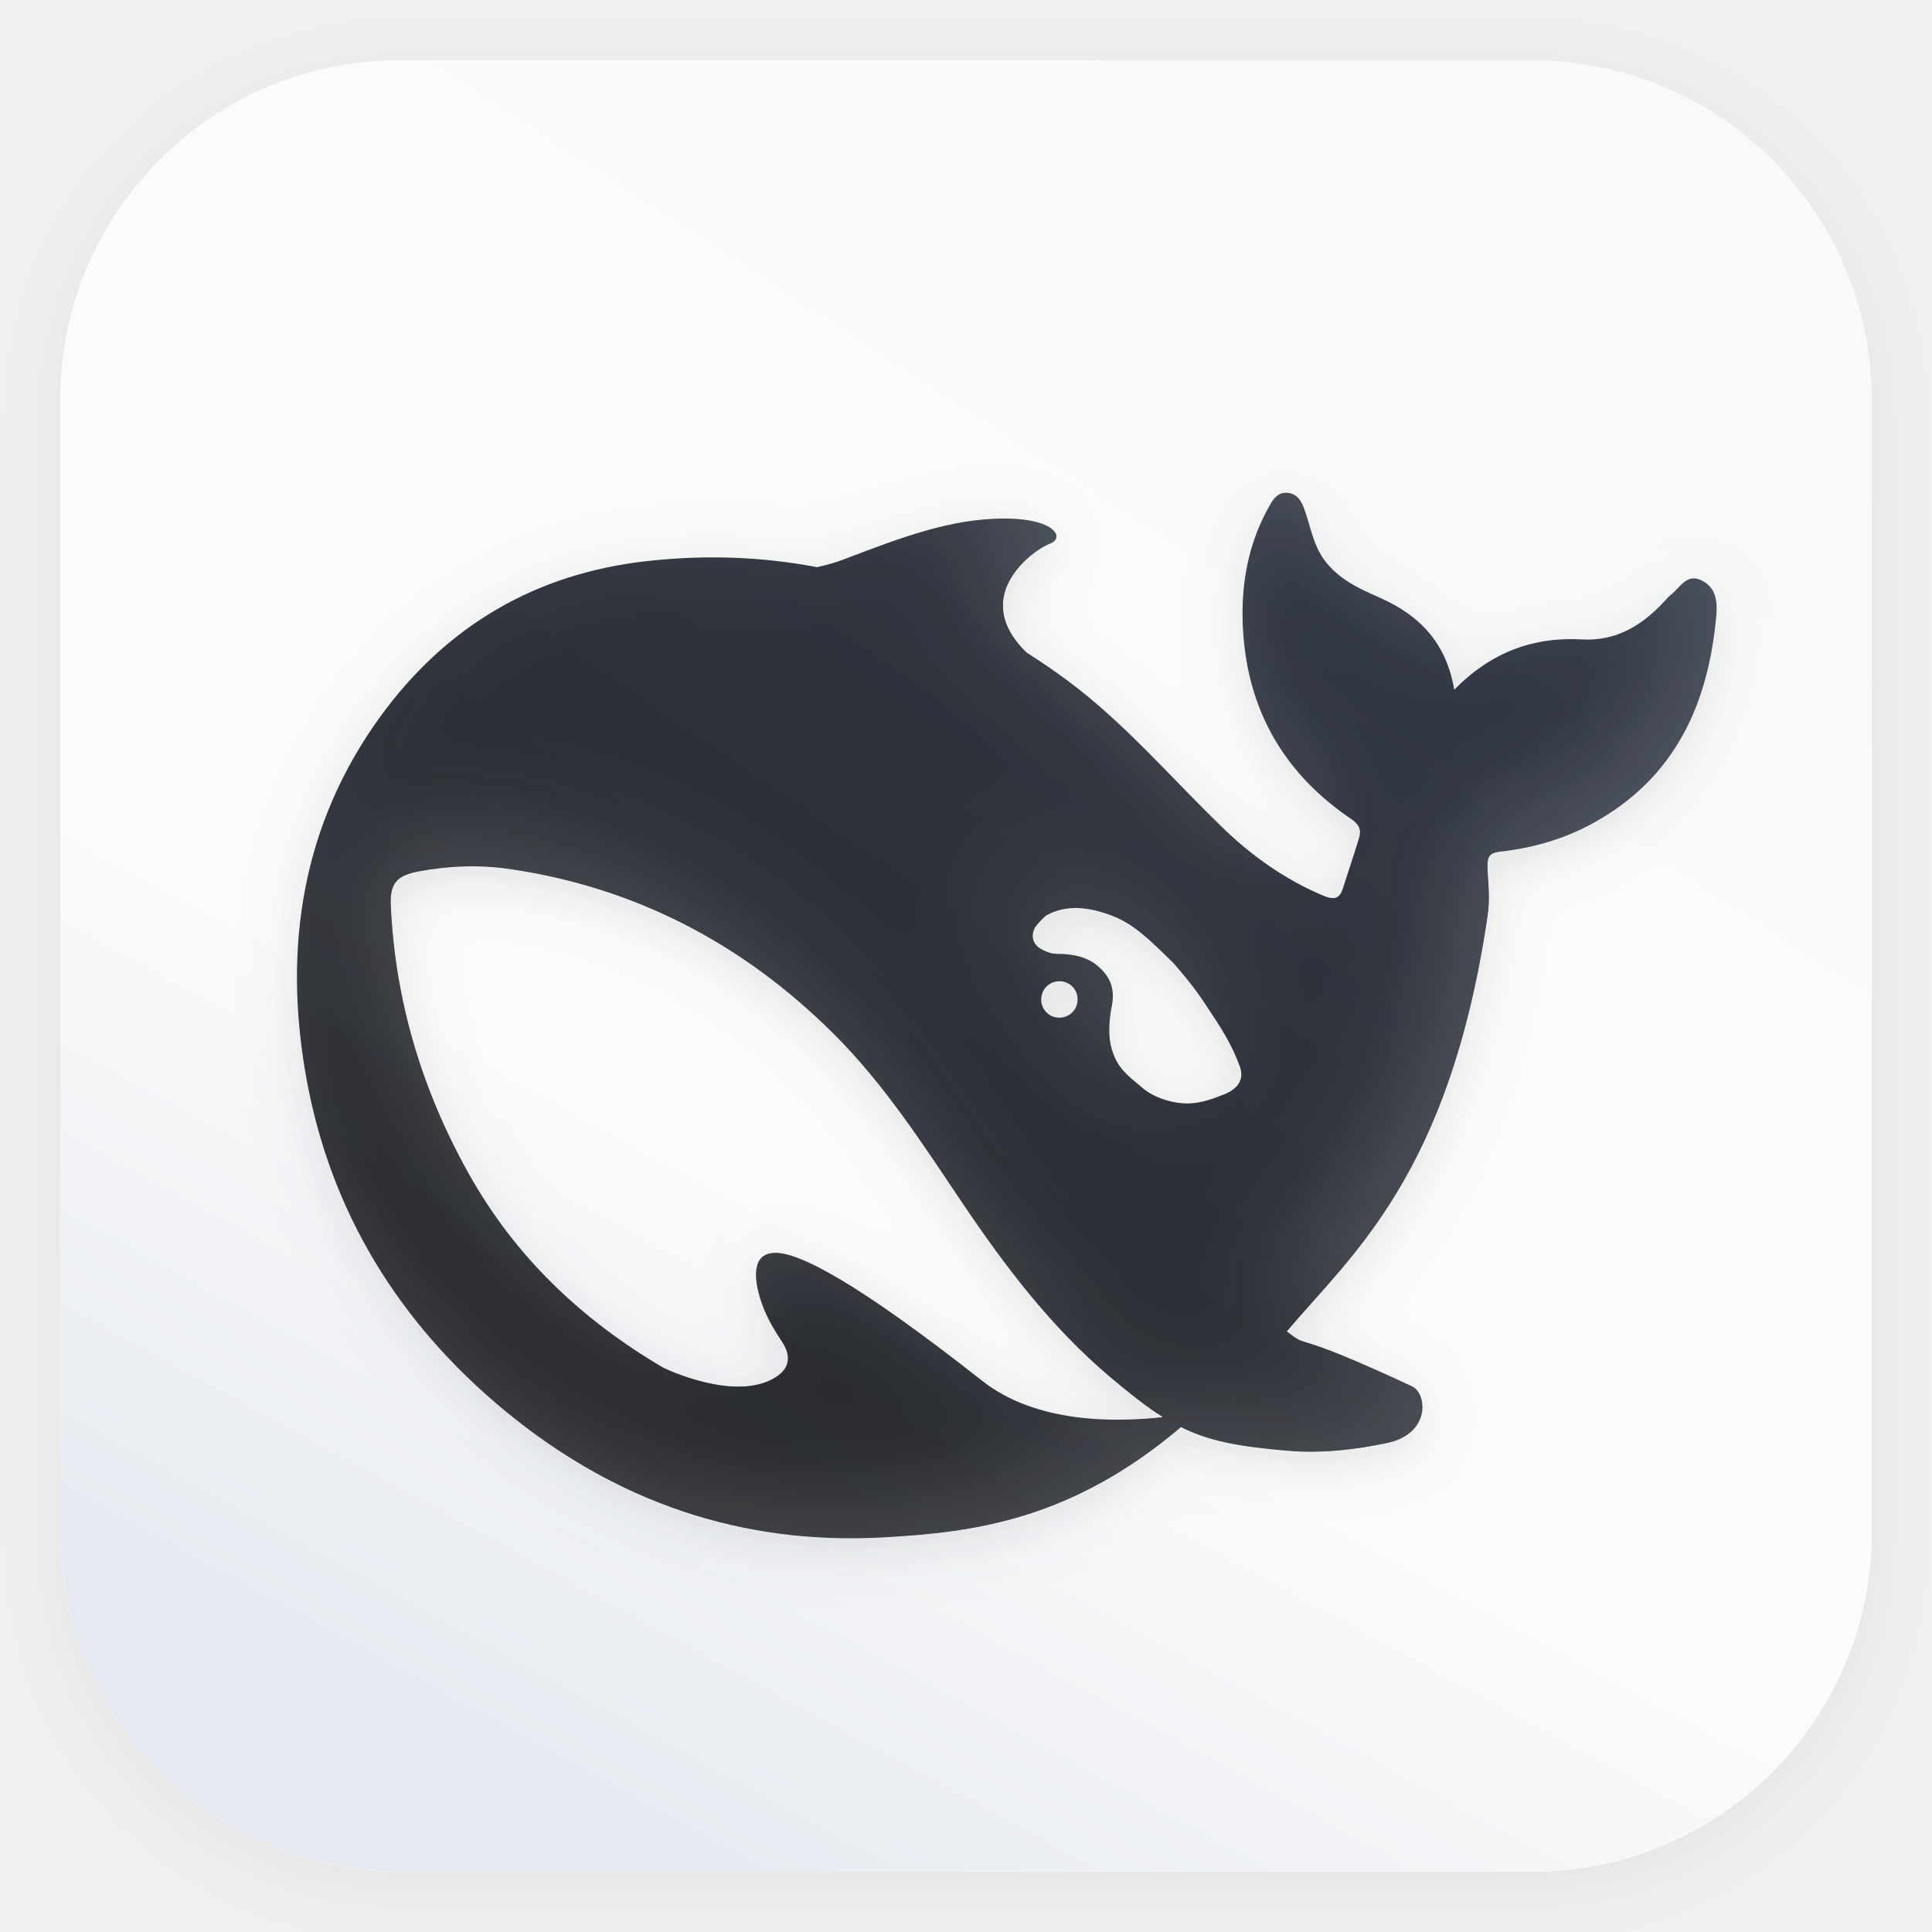
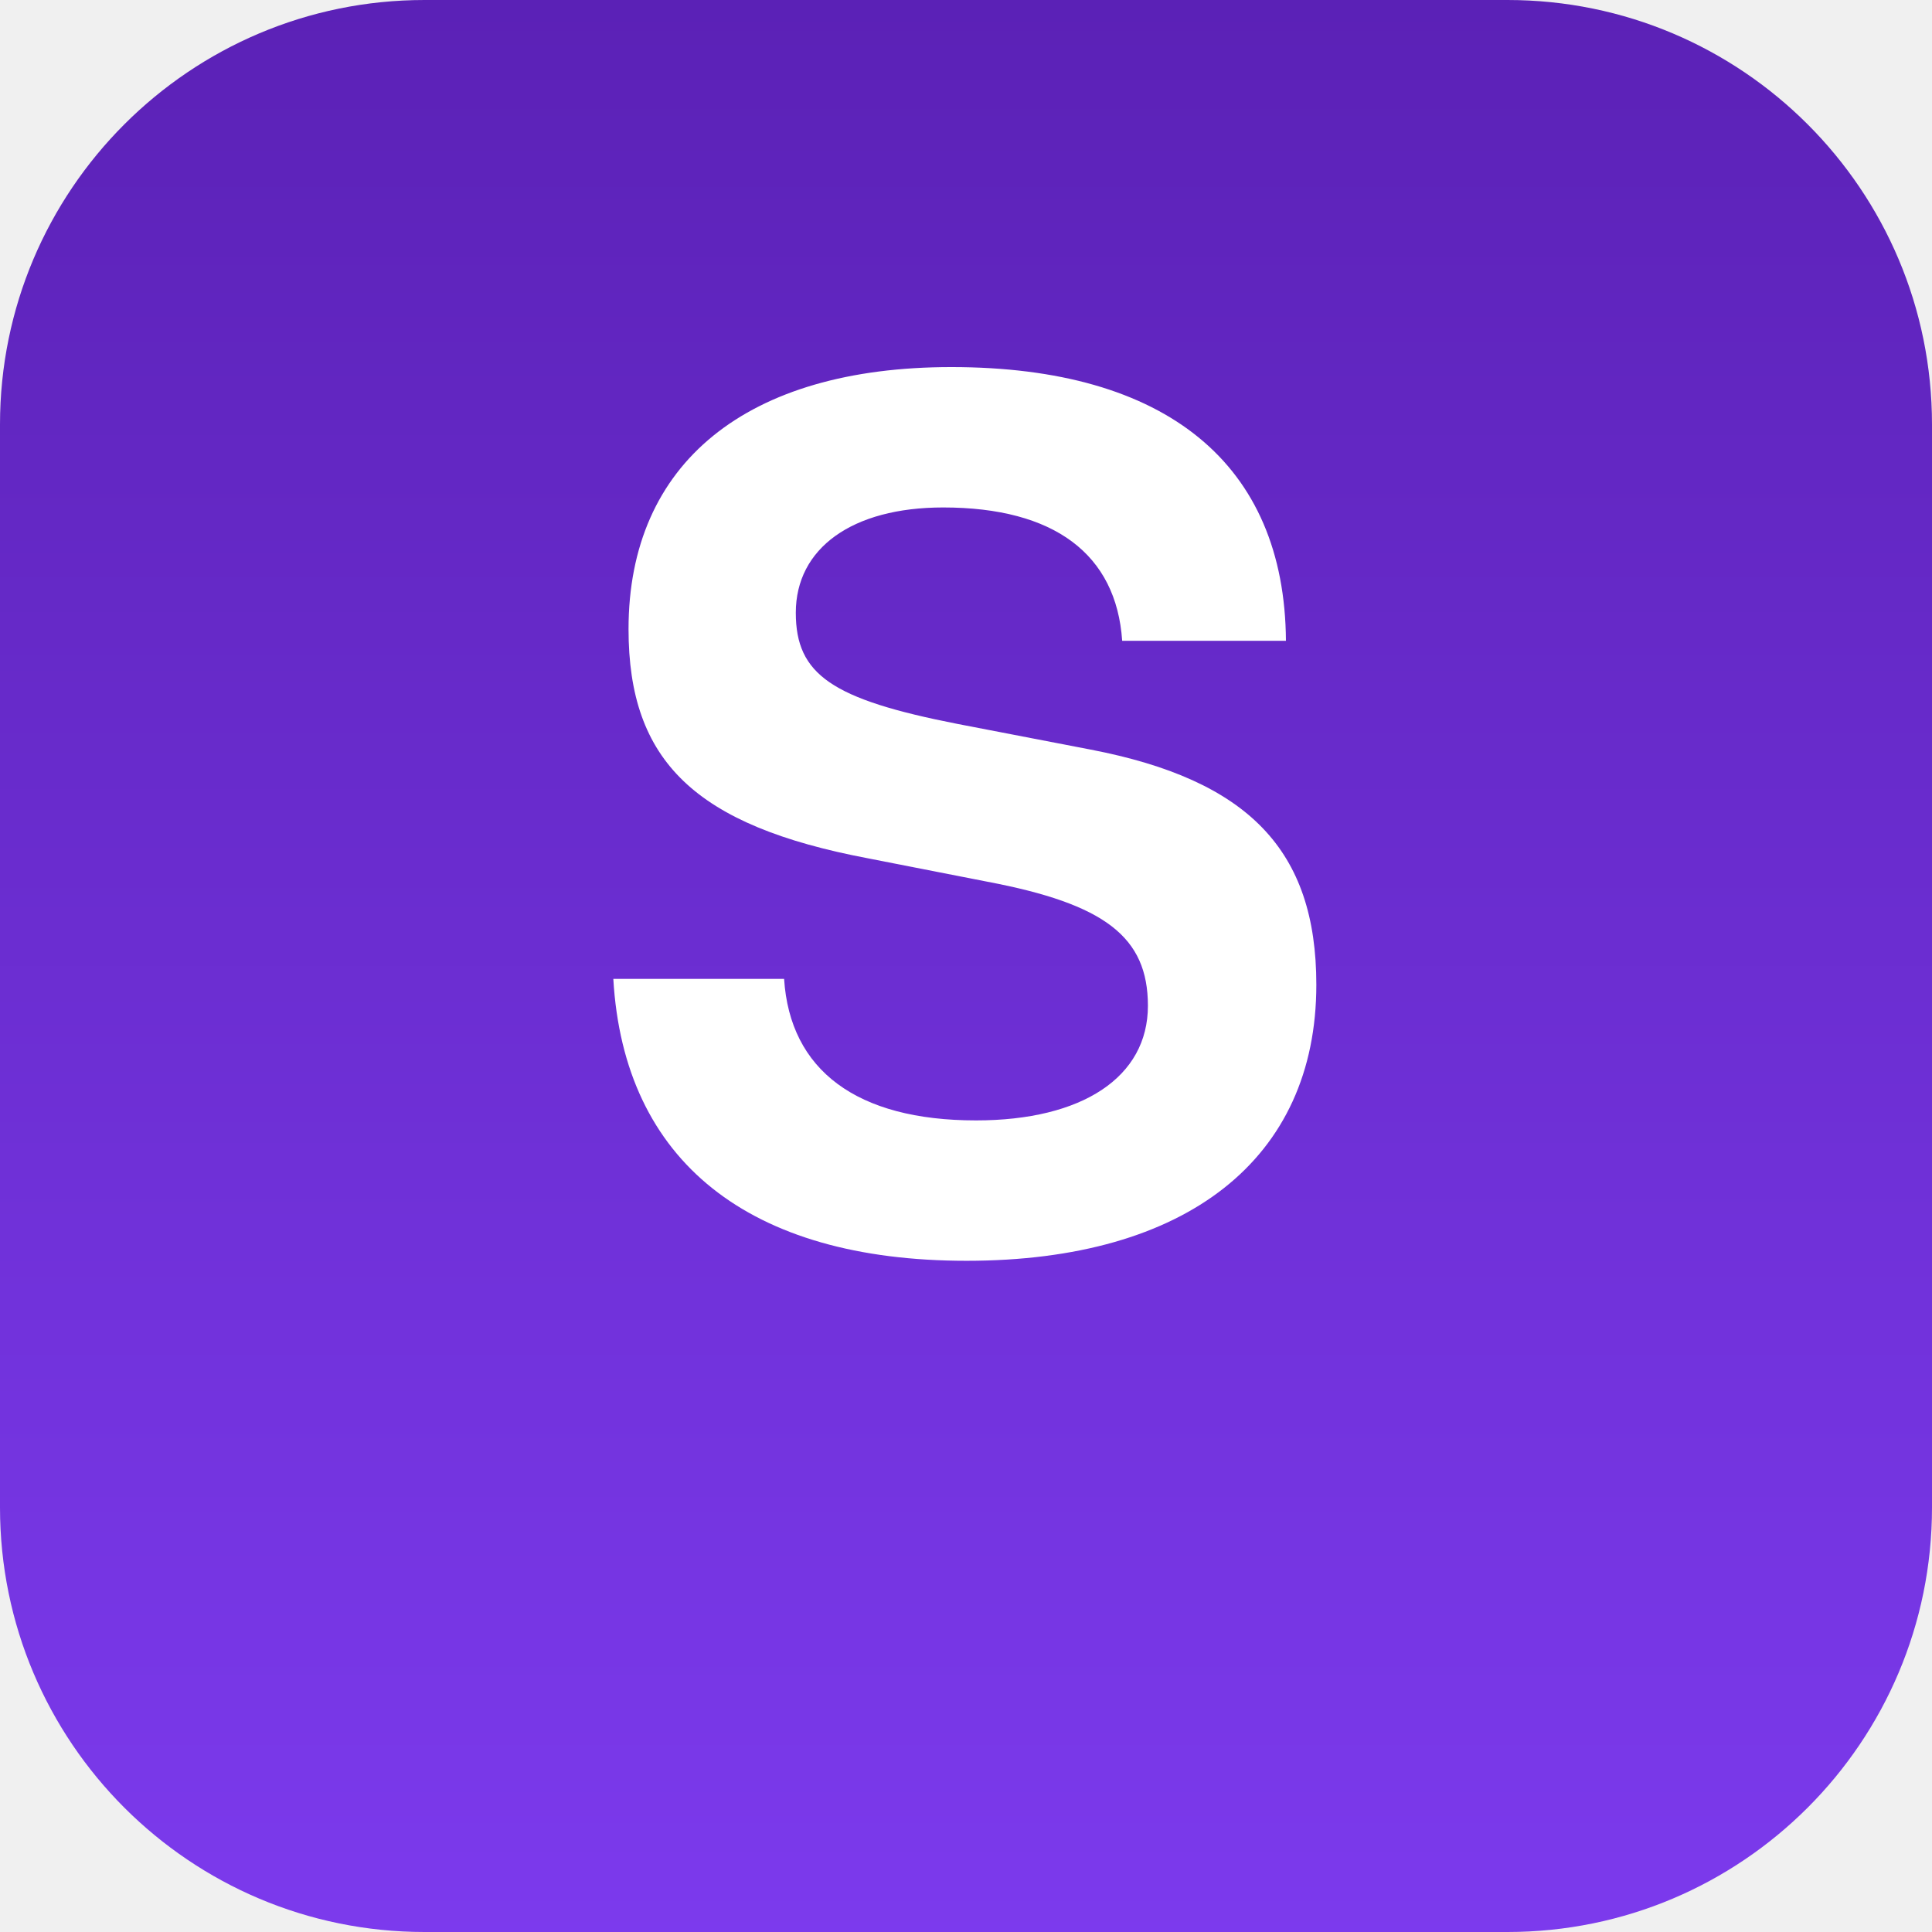
- <svg xmlns="http://www.w3.org/2000/svg" width="1024" height="1024" viewBox="0 0 1024 1024" fill="none">
-   <g transform="translate(32 32) scale(0.9375) translate(-40 -32)">
-     <g filter="url(#filter0_d_1637_371)">
-       <rect rx="192" width="1024" height="1024" transform="translate(40 32)" fill="#FBFBFB" />
-       <rect rx="192" width="1024" height="1024" transform="translate(40 32)" fill="url(#paint0_linear_1637_371)" fill-opacity="0.4" />
-       <rect rx="192" width="1024" height="1024" transform="translate(40 32)" fill="url(#paint1_linear_1637_371)" fill-opacity="0.8" />
-       <g id="tray-glyph" filter="url(#filter1_ddi_1637_371)">
-         <path d="M968.002 326.025C959.5 321.85 955.842 329.804 950.865 333.835C949.162 335.143 947.722 336.834 946.283 338.393C933.859 351.673 919.336 360.407 900.376 359.363C872.649 357.804 848.963 366.525 828.035 387.759C823.586 361.583 808.812 345.951 786.313 335.936C774.536 330.729 762.64 325.51 754.401 314.186C748.645 306.112 747.074 297.127 744.195 288.274C742.36 282.936 740.538 277.465 734.385 276.554C727.718 275.51 725.103 281.112 722.476 285.803C712.006 304.95 707.952 326.039 708.349 347.405C709.26 395.463 729.54 433.742 769.823 460.962C774.404 464.094 775.579 467.212 774.14 471.771C771.394 481.153 768.119 490.257 765.241 499.639C763.406 505.624 760.66 506.933 754.256 504.329C732.154 495.08 713.049 481.417 696.175 464.874C667.524 437.138 641.633 406.536 609.325 382.566C601.733 376.964 594.154 371.758 586.298 366.802C553.33 334.773 590.616 308.464 599.251 305.333C608.282 302.082 602.393 290.877 573.214 291.009C544.048 291.141 517.364 300.906 483.353 313.935C478.389 315.891 473.147 317.318 467.786 318.494C436.917 312.64 404.873 311.332 371.377 315.111C308.332 322.141 257.975 351.964 220.953 402.876C176.471 464.081 166.014 533.624 178.835 606.153C192.302 682.594 231.291 745.887 291.194 795.372C353.328 846.68 424.876 871.813 506.498 866.99C556.076 864.122 611.279 857.489 673.532 804.74C689.23 812.55 705.708 815.681 733.052 818.02C754.111 819.976 774.391 816.976 790.076 813.726C814.674 808.519 812.971 785.726 804.072 781.564C731.995 747.962 747.826 761.638 733.435 750.565C770.06 707.198 825.263 662.139 846.85 516.156C848.553 504.567 847.114 497.273 846.85 487.892C846.718 482.157 848.025 479.95 854.574 479.303C872.623 477.215 890.156 472.273 906.238 463.42C952.938 437.892 971.765 395.965 976.215 345.7C976.875 338.01 976.083 330.069 967.976 326.039L968.002 326.025ZM561.067 778.432C491.222 723.477 457.343 705.374 443.347 706.154C430.263 706.933 432.626 721.918 435.505 731.682C438.515 741.315 442.436 747.962 447.929 756.418C451.718 762.021 454.346 770.345 444.14 776.609C421.641 790.549 382.533 771.918 380.698 771.006C335.174 744.182 297.109 708.757 270.293 660.316C244.389 613.698 229.35 563.685 226.868 510.302C226.208 497.406 230.01 492.847 242.831 490.508C259.704 487.376 277.106 486.729 293.98 489.2C365.264 499.625 425.959 531.523 476.844 582.052C505.878 610.831 527.861 645.213 550.491 678.815C574.561 714.492 600.452 748.49 633.42 776.358C645.066 786.122 654.348 793.548 663.247 799.019C636.431 802.018 591.698 802.666 561.08 778.445L561.067 778.432ZM594.55 562.905C594.55 557.171 599.132 552.625 604.888 552.625C606.195 552.625 607.371 552.876 608.414 553.273C609.853 553.801 611.16 554.581 612.203 555.744C614.038 557.567 615.081 560.17 615.081 562.905C615.081 568.64 610.5 573.185 604.743 573.185C598.987 573.185 594.537 568.627 594.537 562.905H594.55ZM698.539 616.301C691.871 619.037 685.19 621.375 678.787 621.64C668.845 622.155 657.992 618.125 652.103 613.17C642.953 605.479 636.404 601.185 633.658 587.773C632.483 582.039 633.13 573.185 634.186 568.111C636.536 557.171 633.922 550.141 626.212 543.759C619.927 538.553 611.952 537.112 603.185 537.112C599.911 537.112 596.914 535.685 594.682 534.509C591.025 532.686 588.015 528.127 590.893 522.525C591.804 520.701 596.254 516.275 597.297 515.495C609.206 508.716 622.937 510.936 635.625 516.01C647.403 520.833 656.288 529.686 669.109 542.186C682.193 557.289 684.543 561.465 692.003 572.789C697.892 581.642 703.252 590.759 706.909 601.185C709.128 607.699 706.249 613.038 698.539 616.288V616.301Z" fill="url(#paint2_linear_1637_371)" fill-opacity="0.9" />
-       </g>
-     </g>
-   </g>
+ <svg xmlns="http://www.w3.org/2000/svg" viewBox="0 0 1024 1024" width="1024" height="1024">
  <defs>
-     <filter id="filter0_d_1637_371" x="-8" y="-16" width="1120" height="1120" filterUnits="userSpaceOnUse" color-interpolation-filters="sRGB">
-       <feFlood flood-opacity="0" result="BackgroundImageFix" />
-       <feColorMatrix in="SourceAlpha" type="matrix" values="0 0 0 0 0 0 0 0 0 0 0 0 0 0 0 0 0 0 127 0" result="hardAlpha" />
-       <feOffset dy="8" />
-       <feGaussianBlur stdDeviation="20" />
-       <feComposite in2="hardAlpha" operator="out" />
-       <feColorMatrix type="matrix" values="0 0 0 0 0 0 0 0 0 0 0 0 0 0 0 0 0 0 0.05 0" />
-       <feBlend mode="normal" in2="BackgroundImageFix" result="effect1_dropShadow_1637_371" />
-       <feBlend mode="normal" in="BackgroundImageFix" in2="effect1_dropShadow_1637_371" result="BackgroundImageFix" />
-       <feBlend mode="normal" in="SourceGraphic" in2="BackgroundImageFix" result="shape" />
-     </filter>
-     <filter id="filter1_ddi_1637_371" x="133.744" y="240.427" width="882.652" height="671.147" filterUnits="userSpaceOnUse" color-interpolation-filters="sRGB">
-       <feFlood flood-opacity="0" result="BackgroundImageFix" />
-       <feColorMatrix in="SourceAlpha" type="matrix" values="0 0 0 0 0 0 0 0 0 0 0 0 0 0 0 0 0 0 127 0" result="hardAlpha" />
-       <feOffset dy="4" />
-       <feGaussianBlur stdDeviation="20" />
-       <feComposite in2="hardAlpha" operator="out" />
-       <feColorMatrix type="matrix" values="0 0 0 0 0.176 0 0 0 0 0.192 0 0 0 0 0.231 0 0 0 0.08 0" />
-       <feBlend mode="normal" in2="BackgroundImageFix" result="effect1_dropShadow_1637_371" />
-       <feColorMatrix in="SourceAlpha" type="matrix" values="0 0 0 0 0 0 0 0 0 0 0 0 0 0 0 0 0 0 127 0" result="hardAlpha" />
-       <feOffset dy="8" />
-       <feGaussianBlur stdDeviation="8" />
-       <feComposite in2="hardAlpha" operator="out" />
-       <feColorMatrix type="matrix" values="0 0 0 0 0.173 0 0 0 0 0.188 0 0 0 0 0.224 0 0 0 0.04 0" />
-       <feBlend mode="normal" in2="effect1_dropShadow_1637_371" result="effect2_dropShadow_1637_371" />
-       <feBlend mode="normal" in="SourceGraphic" in2="BackgroundImageFix" result="shape" />
-       <feColorMatrix in="SourceAlpha" type="matrix" values="0 0 0 0 0 0 0 0 0 0 0 0 0 0 0 0 0 0 127 0" result="hardAlpha" />
-       <feOffset dx="-16" dy="-20" />
-       <feGaussianBlur stdDeviation="30" />
-       <feComposite in2="hardAlpha" operator="arithmetic" k2="-1" k3="1" />
-       <feColorMatrix type="matrix" values="0 0 0 0 1 0 0 0 0 1 0 0 0 0 1 0 0 0 0.15 0" />
-       <feBlend mode="normal" in2="shape" result="effect3_innerShadow_1637_371" />
-       <feBlend mode="normal" in="effect3_innerShadow_1637_371" in2="effect2_dropShadow_1637_371" result="effect3_innerShadow_1637_371" />
-     </filter>
-     <linearGradient id="paint0_linear_1637_371" x1="973.58" y1="1.59609e-05" x2="378.123" y2="917.86" gradientUnits="userSpaceOnUse">
-       <stop offset="0.142" stop-color="#D4DBE9" />
-       <stop offset="0.486" stop-color="#FBFBFB" />
-     </linearGradient>
-     <linearGradient id="paint1_linear_1637_371" x1="603.371" y1="445.063" x2="239.356" y2="1111.41" gradientUnits="userSpaceOnUse">
-       <stop offset="0.363" stop-color="#FBFBFB" />
-       <stop offset="0.83" stop-color="#E1E6EE" />
-     </linearGradient>
-     <linearGradient id="paint2_linear_1637_371" x1="849.855" y1="39.085" x2="331.636" y2="802.645" gradientUnits="userSpaceOnUse">
-       <stop offset="0.086" stop-color="#1C2434" />
-       <stop offset="1" stop-color="#0F1115" />
+     <linearGradient id="sq" x1="0" y1="0" x2="0" y2="1">
+       <stop offset="0" stop-color="#5B21B6" />
+       <stop offset="1" stop-color="#7C3AED" />
    </linearGradient>
  </defs>
+   <rect x="0" y="0" width="1024" height="1024" rx="225" ry="225" fill="url(#sq)" />
+   <text x="512" y="512" font-family="Segoe UI, Helvetica, Arial, sans-serif" font-size="620" font-weight="700" fill="#ffffff" text-anchor="middle" dominant-baseline="central">S</text>
</svg>
